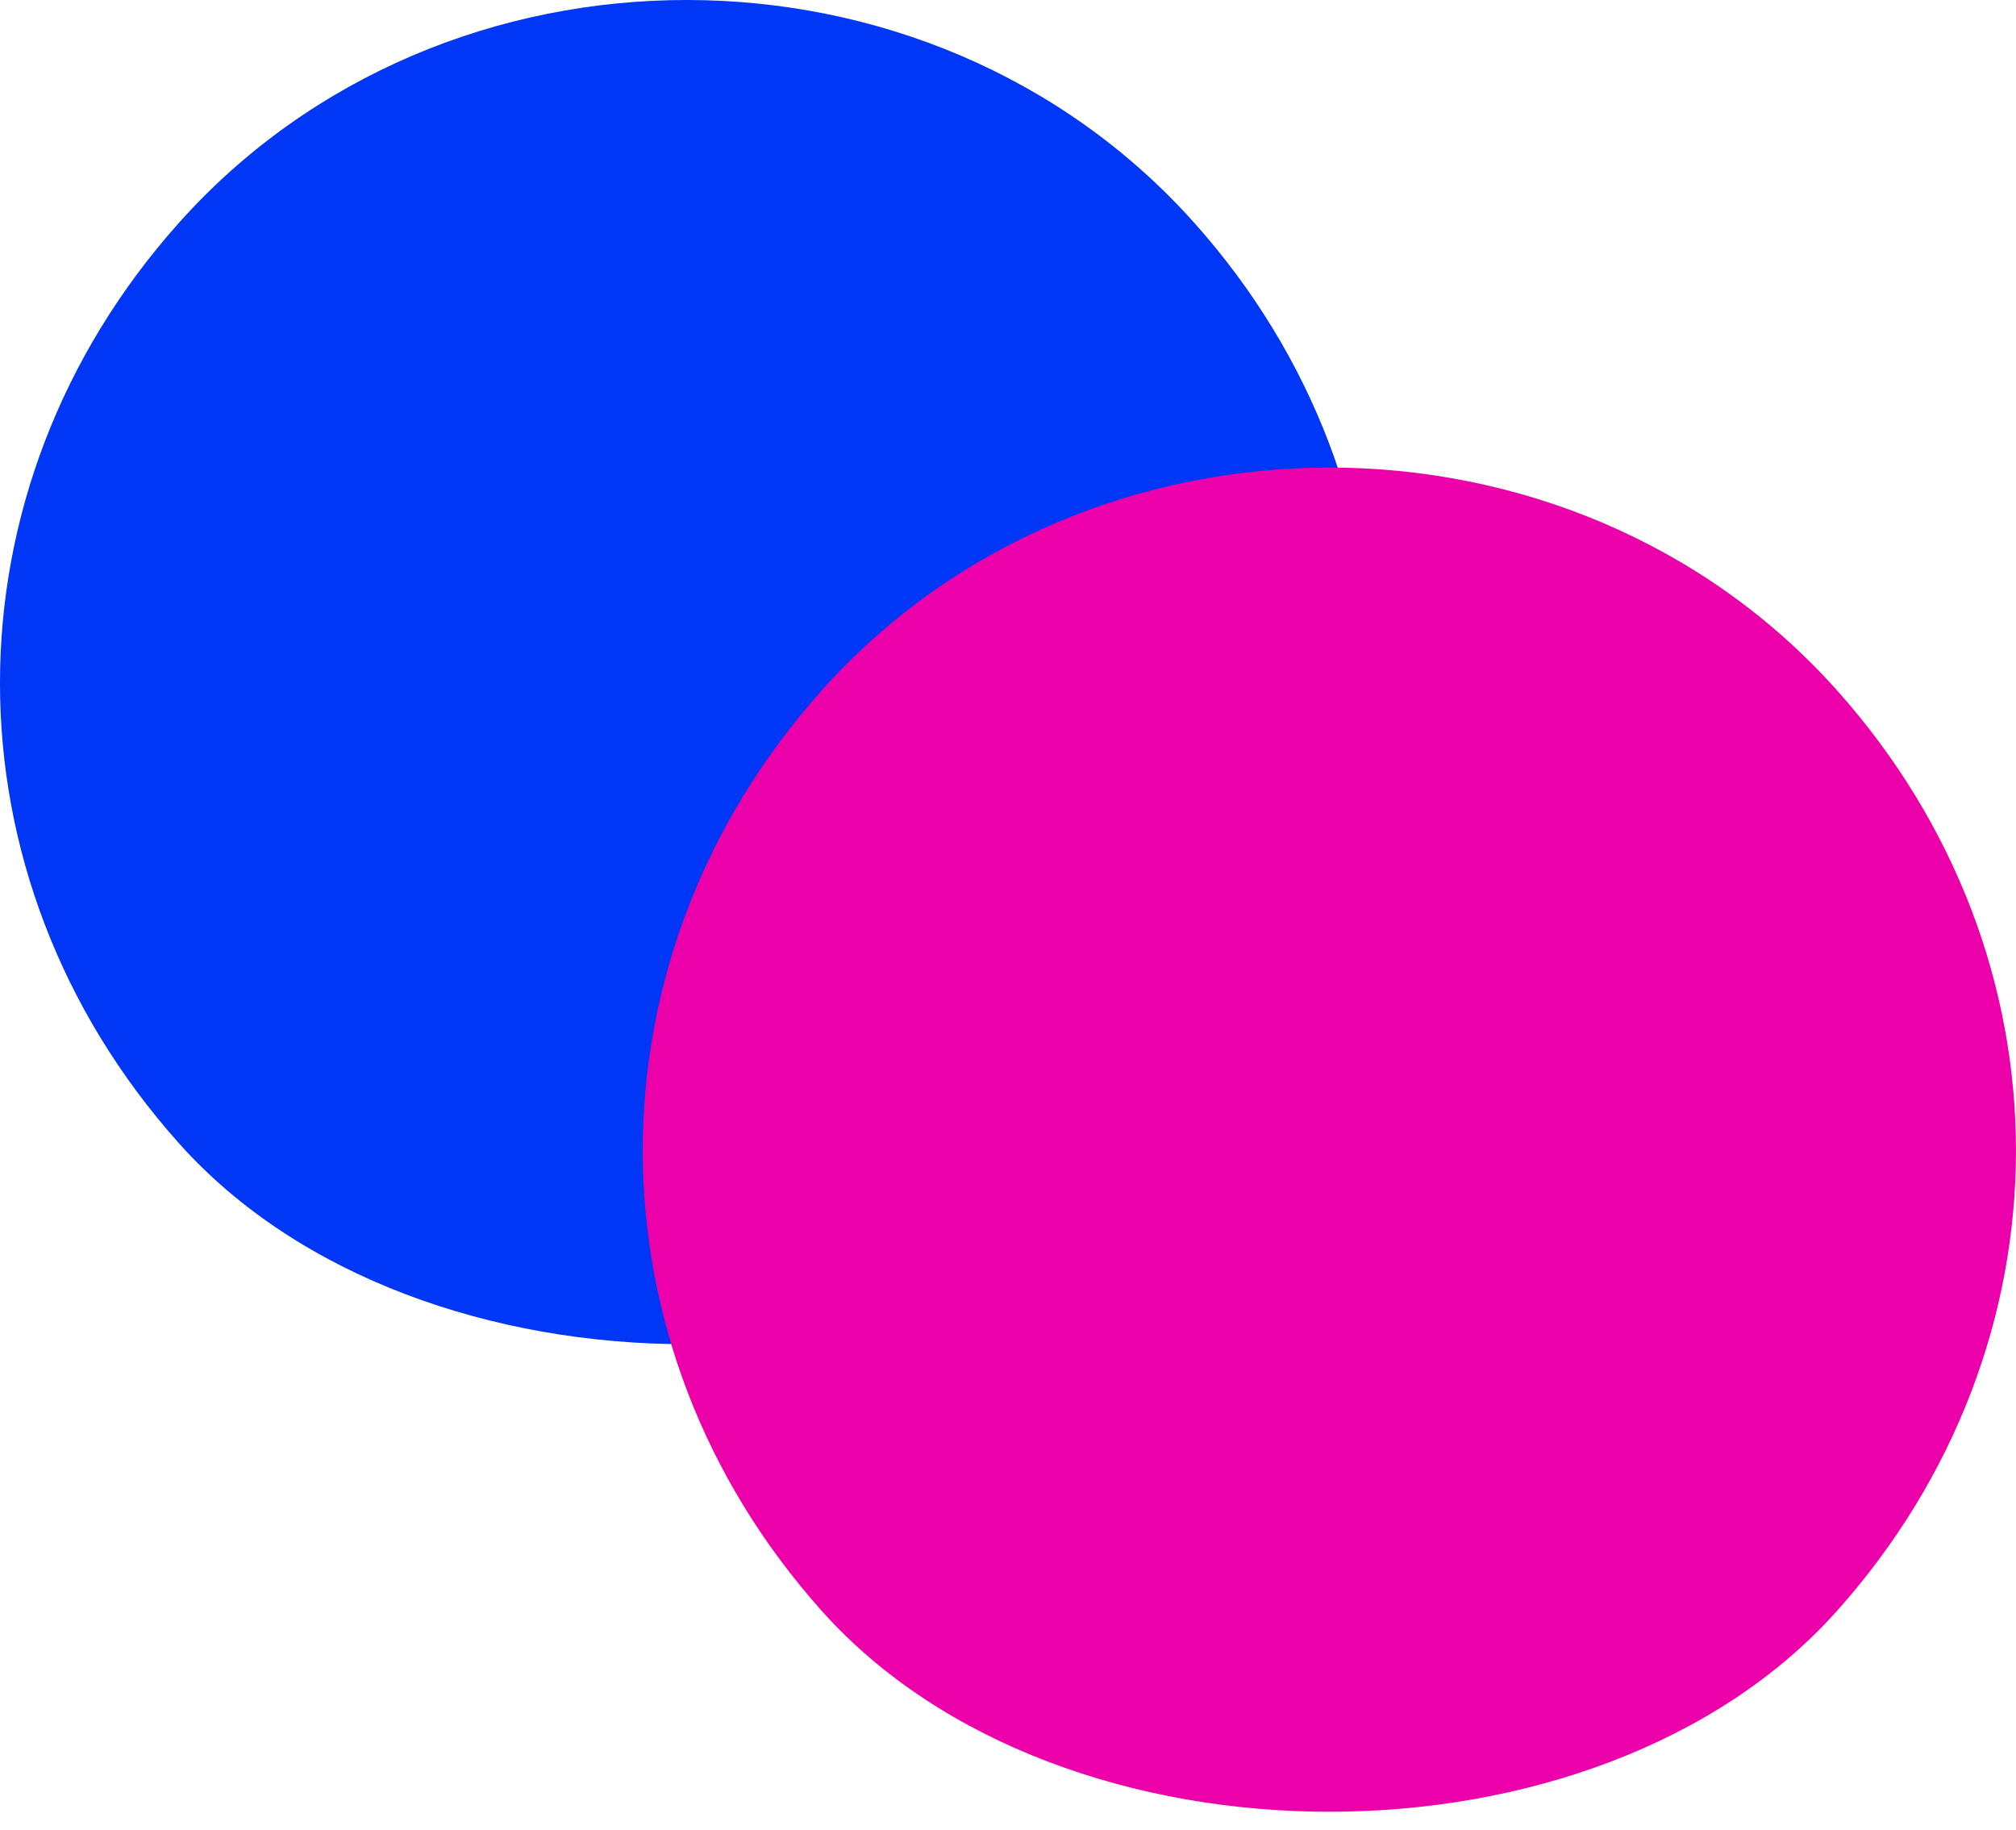
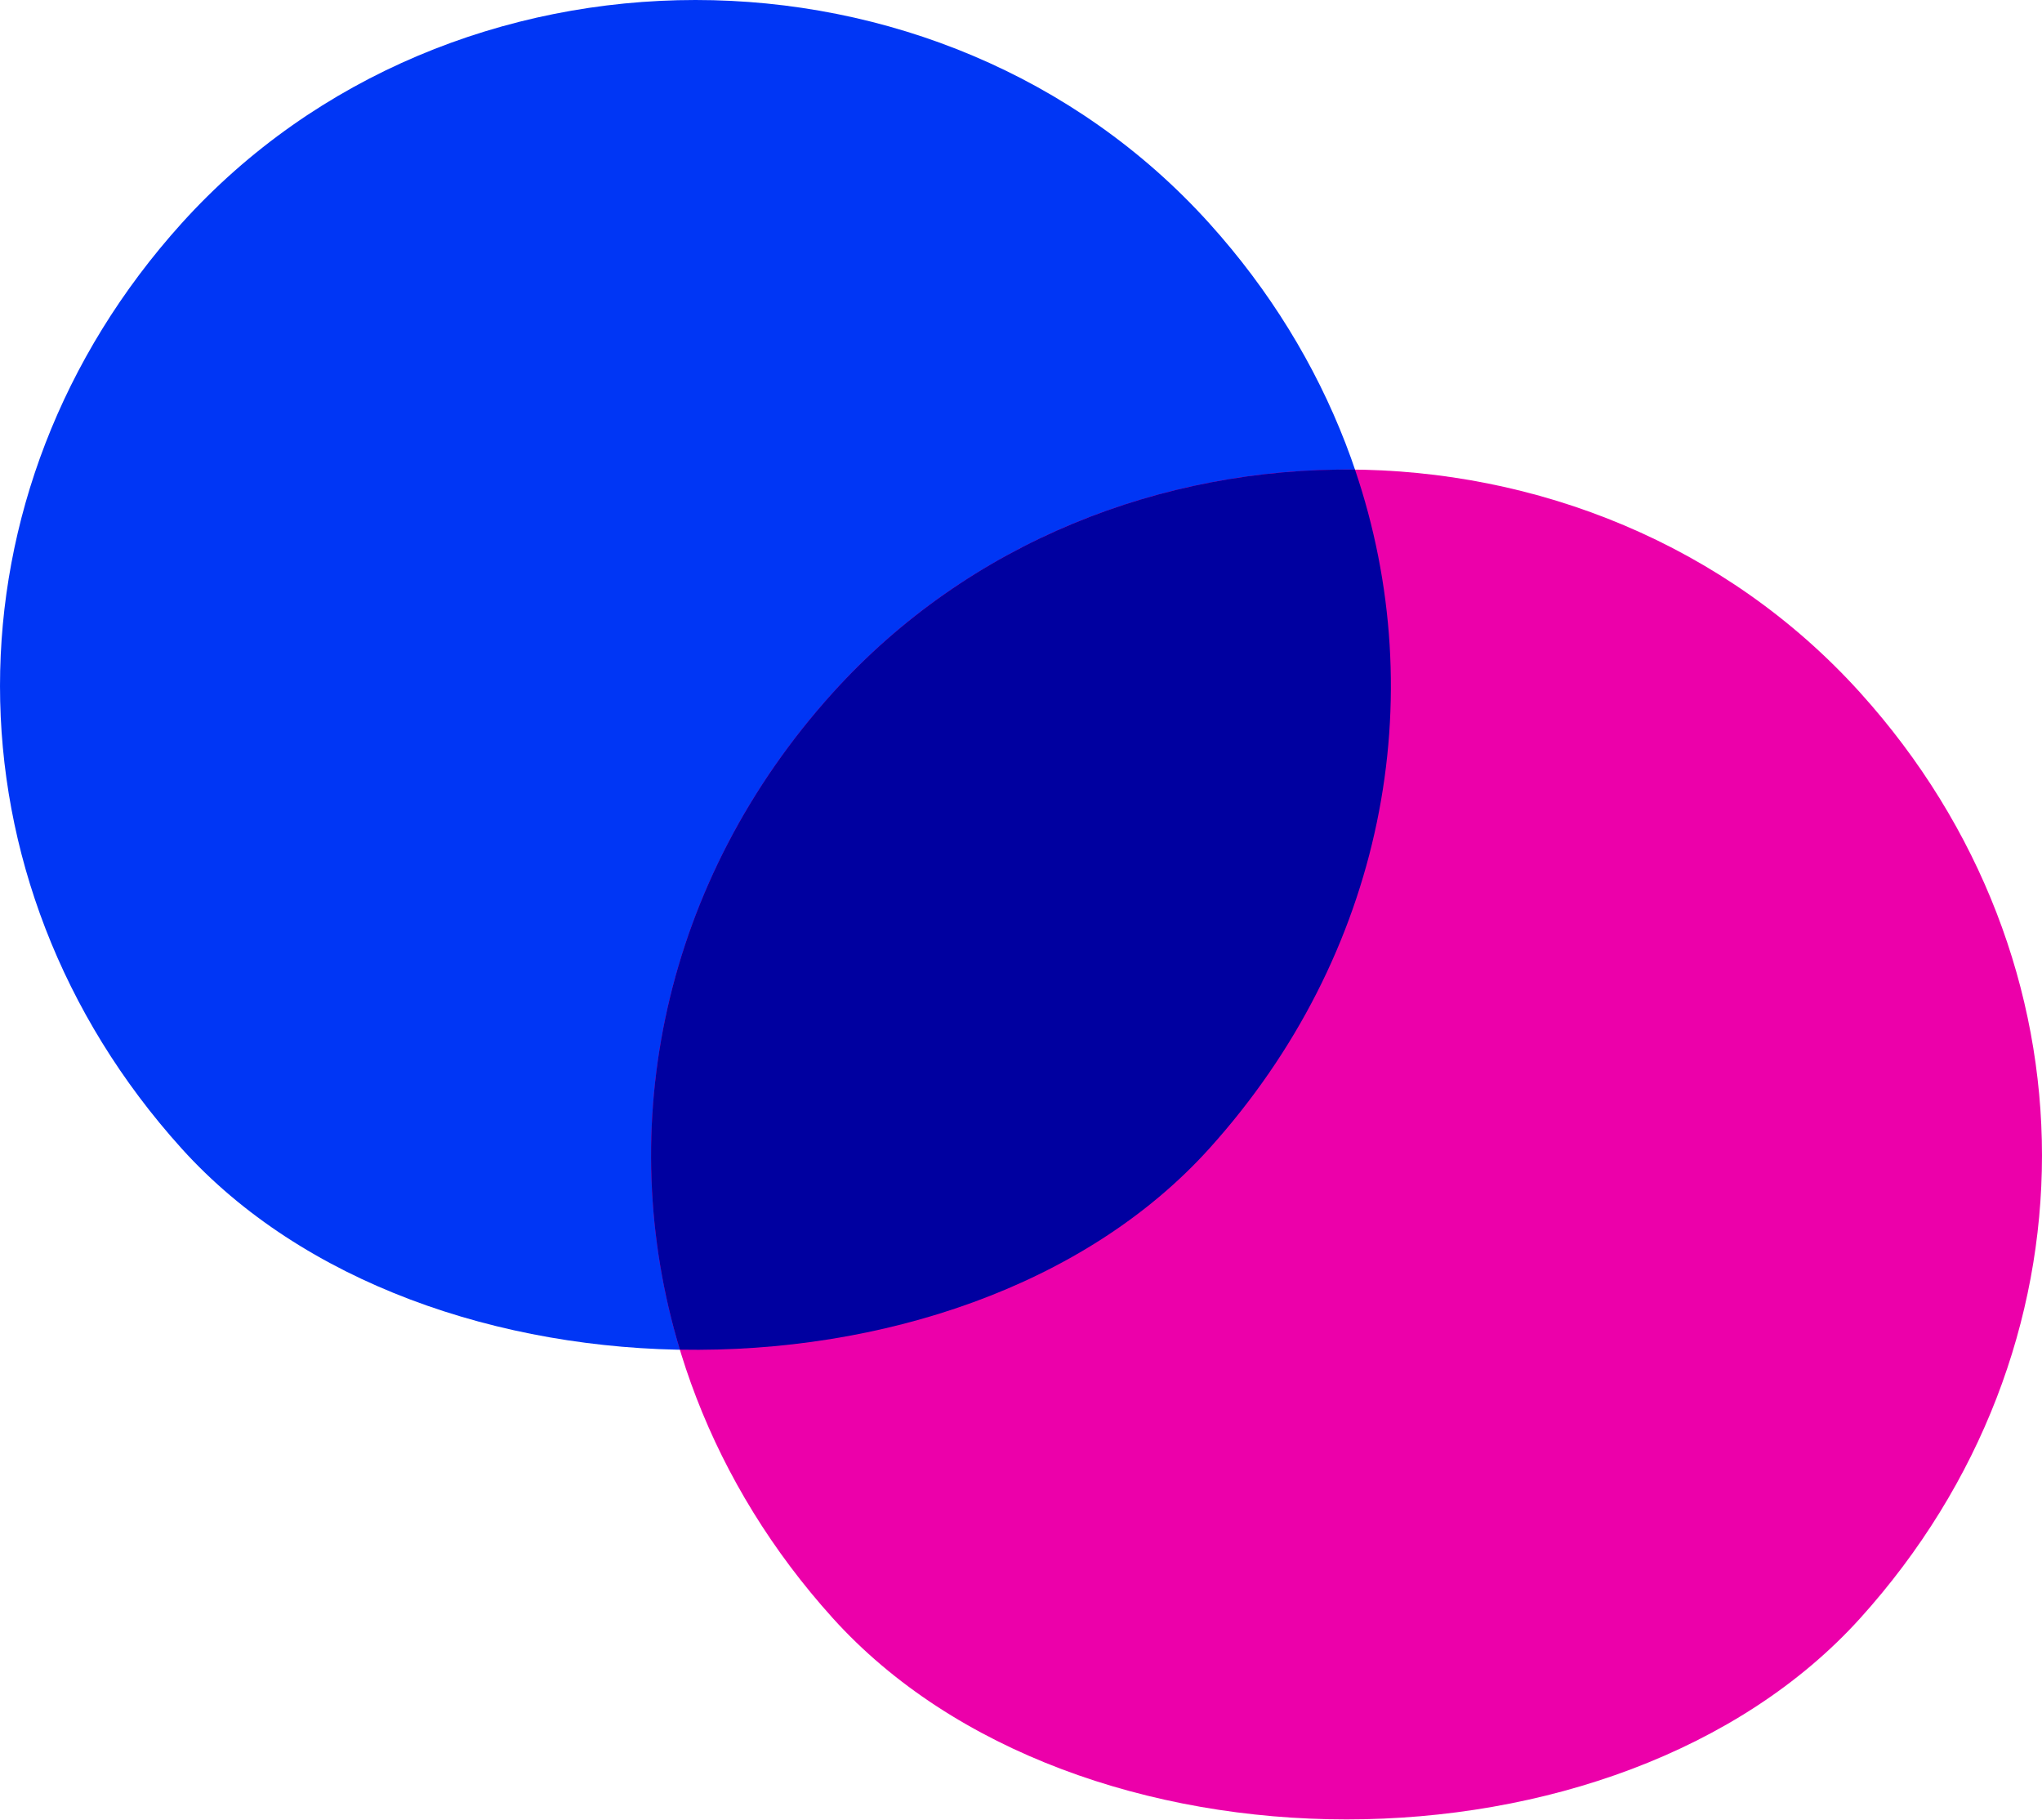
- <svg xmlns="http://www.w3.org/2000/svg" width="54" height="49" viewBox="0 0 54 49" fill="none">
-   <path d="M31.977 30.632C25.57 37.789 11.212 37.789 4.805 30.632C-1.602 23.474 -1.602 13.111 4.805 5.954C11.911 -1.985 24.872 -1.985 31.977 5.954C38.384 13.111 38.384 23.474 31.977 30.632Z" fill="#0036F5" />
-   <g style="mix-blend-mode:plus-darker">
-     <path d="M49.194 43.154C42.788 50.311 28.429 50.311 22.022 43.154C15.615 35.996 15.615 25.633 22.022 18.476C29.128 10.537 42.089 10.537 49.194 18.476C55.601 25.633 55.601 35.996 49.194 43.154Z" fill="#EC00AA" />
-   </g>
+ <svg xmlns="http://www.w3.org/2000/svg" width="55" height="49" viewBox="0 0 55 49" fill="none">
+   <path d="M32.57 30.934C26.044 38.162 11.42 38.162 4.894 30.934C-1.631 23.706 -1.631 13.241 4.894 6.012C12.132 -2.004 25.332 -2.004 32.57 6.012C39.095 13.241 39.095 23.706 32.57 30.934Z" fill="#0036F5" />
+   <path d="M50.106 43.579C43.58 50.807 28.956 50.807 22.43 43.579C15.905 36.351 15.905 25.886 22.43 18.658C29.668 10.641 42.868 10.641 50.106 18.658C56.631 25.886 56.631 36.351 50.106 43.579Z" fill="#EC00AA" />
+   <path d="M36.496 12.647C38.59 18.805 37.283 25.714 32.57 30.934C29.221 34.644 23.738 36.447 18.312 36.349C16.496 30.345 17.869 23.71 22.43 18.658C26.103 14.59 31.311 12.587 36.496 12.647Z" fill="#0000A0" />
</svg>
